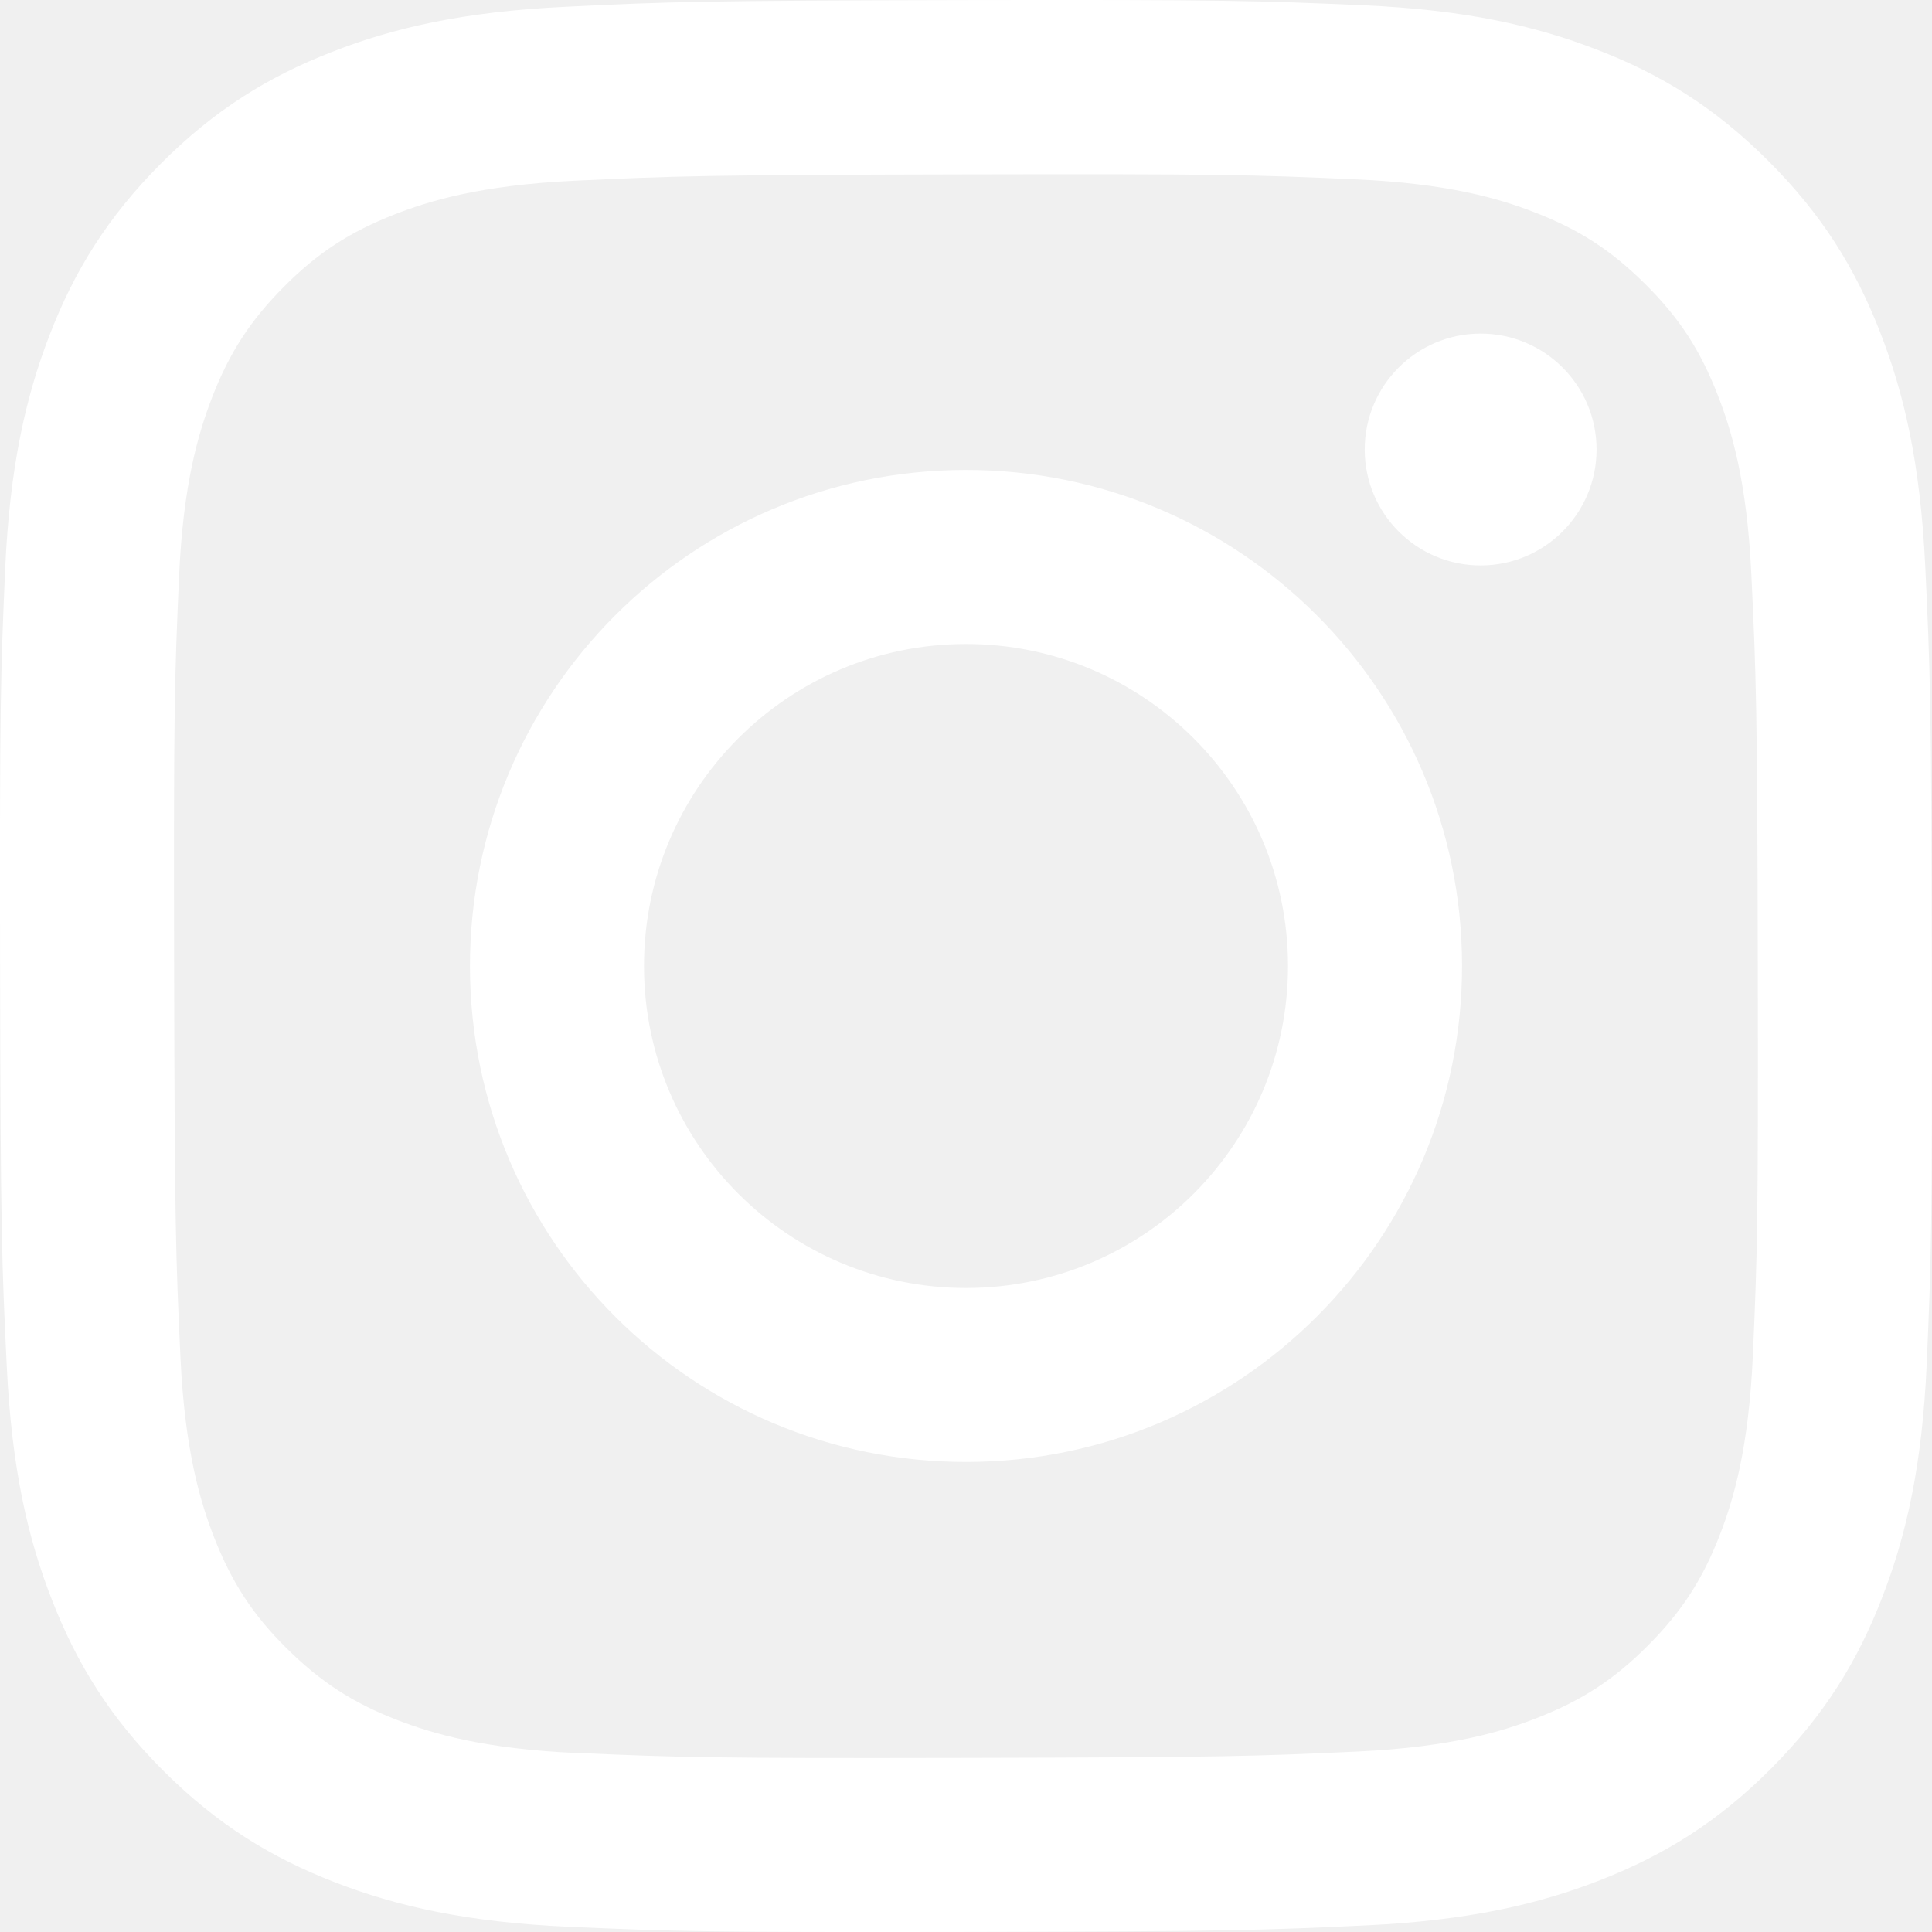
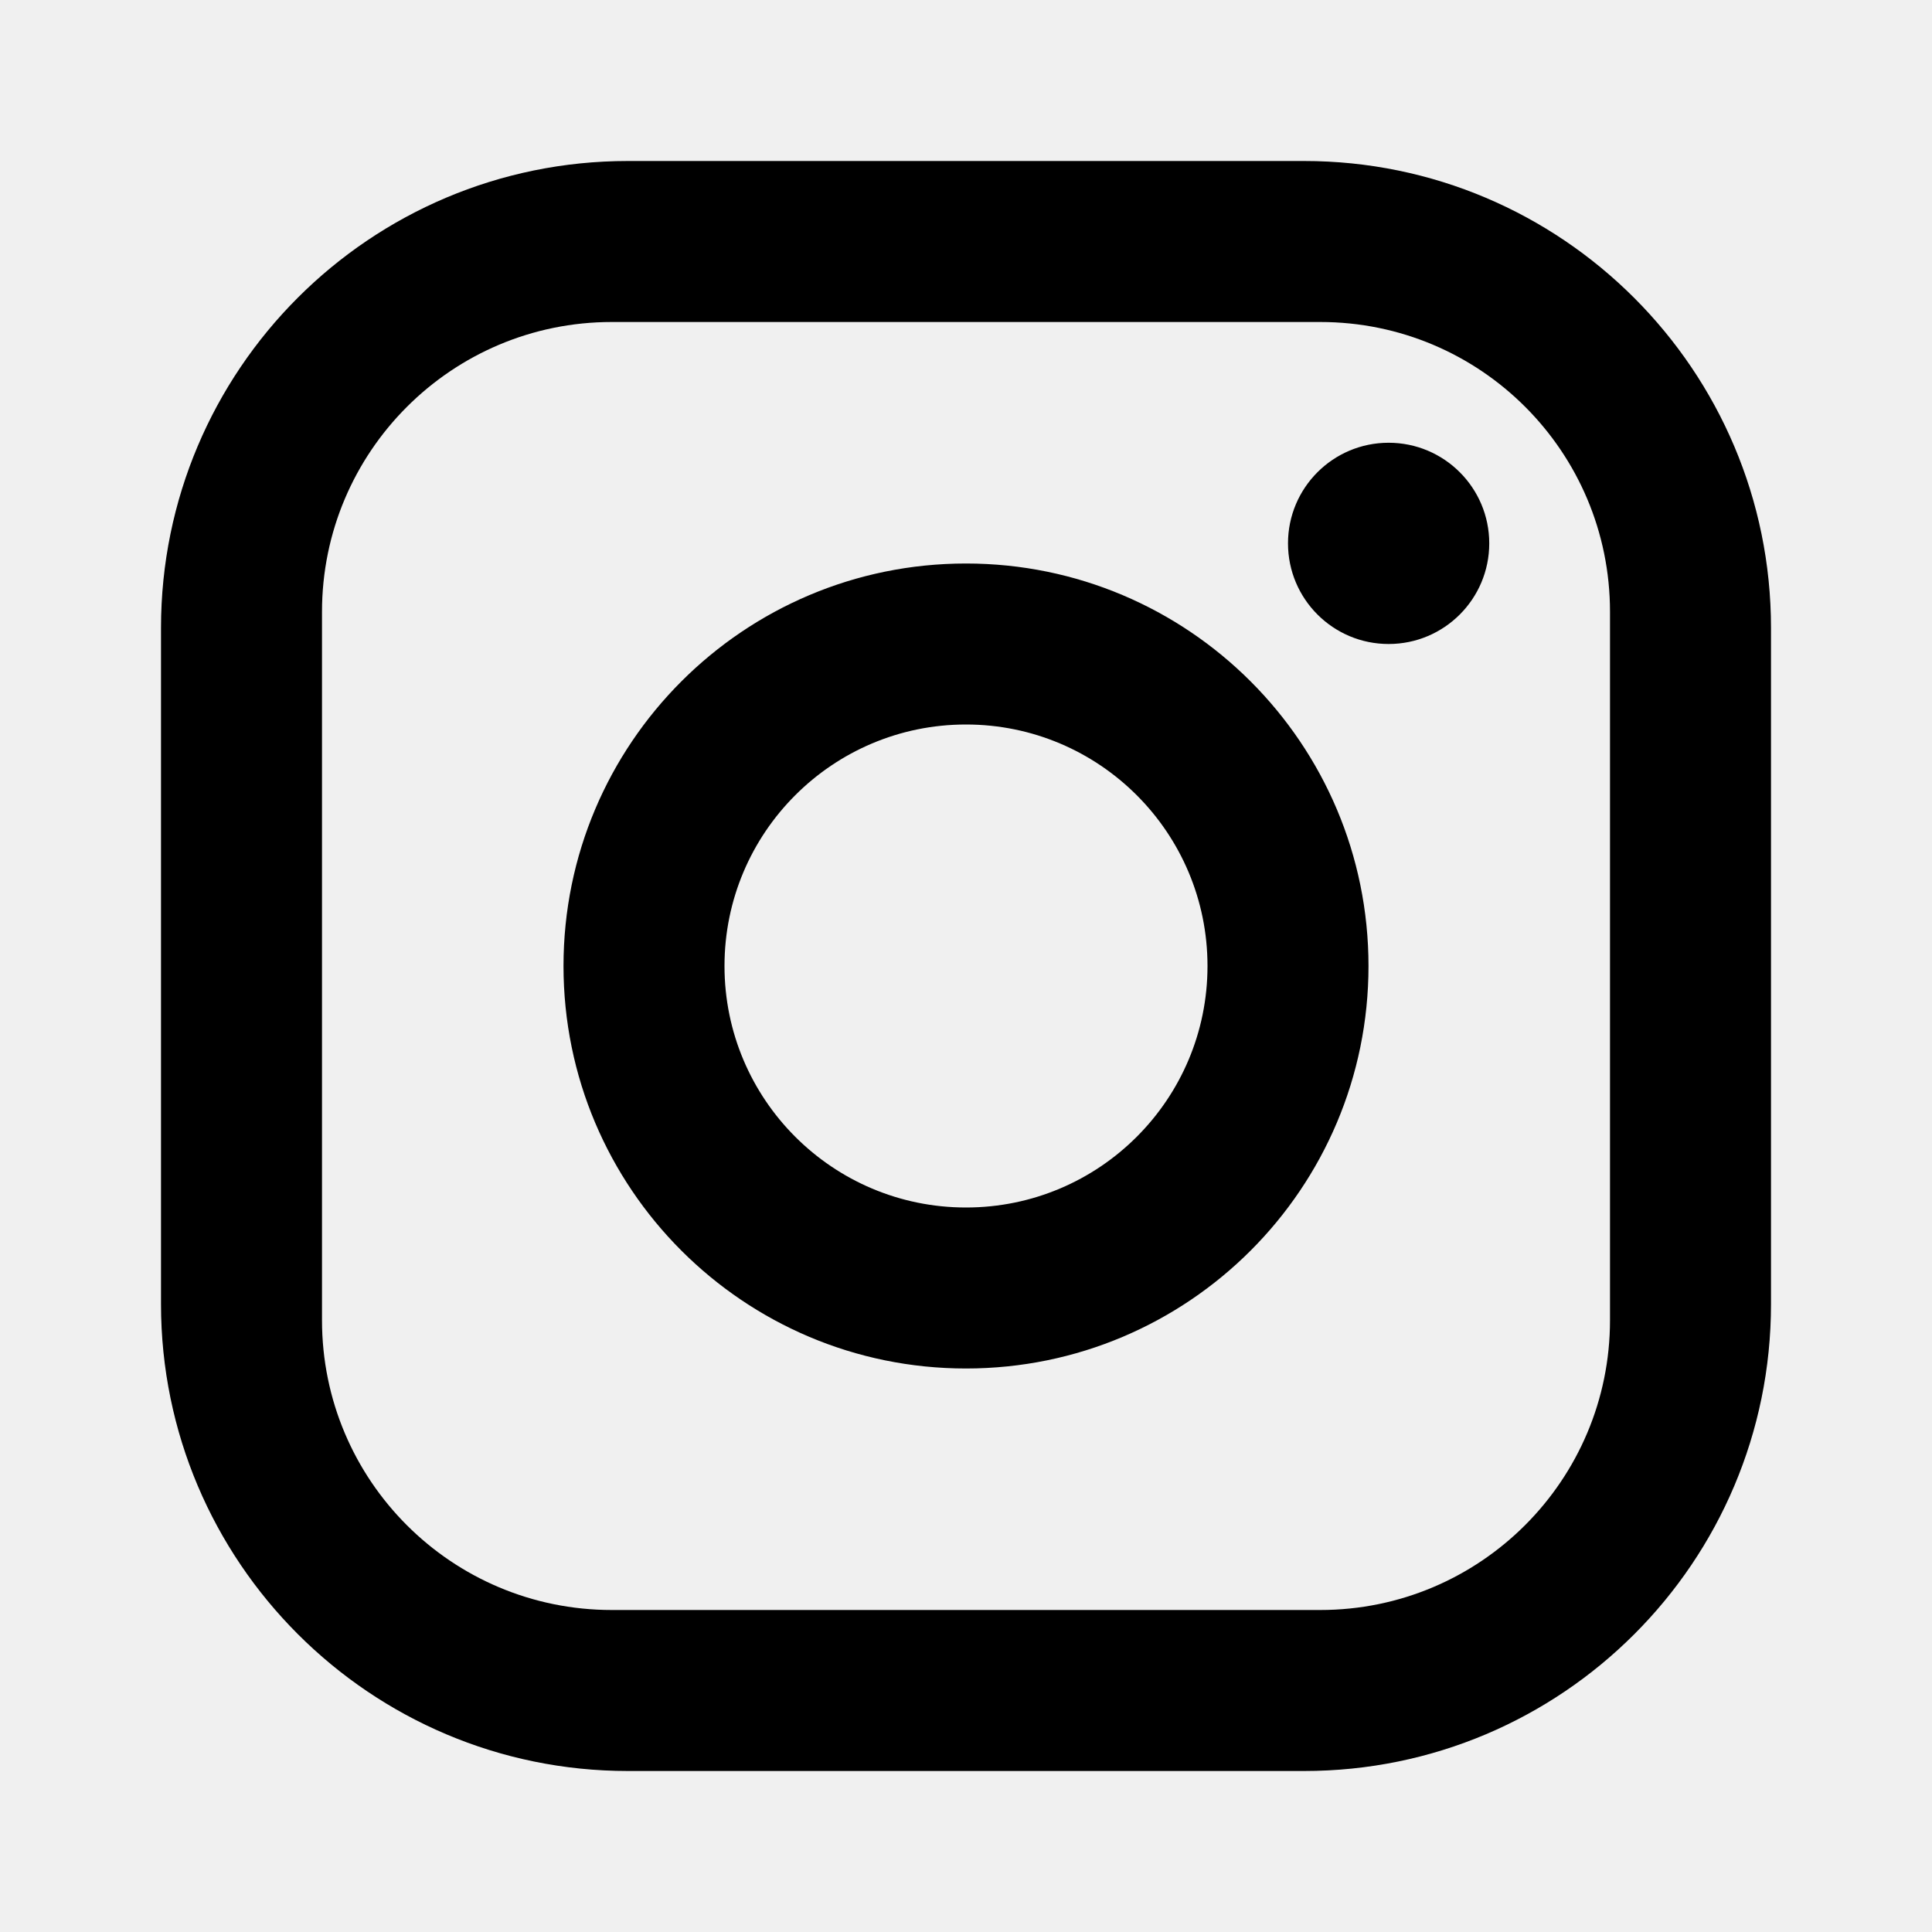
- <svg xmlns="http://www.w3.org/2000/svg" fill="#ffffff" role="img" viewBox="0 0 24 24">
-   <path d="M7.03.084c-1.277.06-2.149.264-2.911.563-.789.307-1.458.72-2.123 1.388-.665.668-1.075 1.337-1.38 2.127-.295.764-.496 1.637-.552 2.914-.056 1.278-.069 1.688-.063 4.947.006 3.259.021 3.667.083 4.947.061 1.276.264 2.148.564 2.911.308.789.72 1.457 1.388 2.123.668.665 1.337 1.074 2.128 1.38.763.295 1.636.496 2.913.552 1.277.056 1.688.069 4.946.063 3.258-.006 3.668-.021 4.948-.081 1.28-.061 2.147-.265 2.91-.563.789-.309 1.458-.72 2.123-1.388.665-.668 1.075-1.338 1.379-2.128.296-.763.497-1.636.552-2.912.056-1.281.069-1.69.063-4.948-.006-3.258-.021-3.667-.082-4.947-.061-1.28-.264-2.149-.563-2.912-.308-.789-.72-1.457-1.388-2.123C21.298 1.33 20.628.921 19.838.617 19.074.321 18.202.12 16.924.065 15.647.009 15.236-.005 11.977.001 8.718.008 8.31.021 7.03.084m.14 21.693c-1.17-.051-1.805-.245-2.229-.408-.561-.216-.96-.477-1.382-.895-.422-.418-.681-.819-.9-1.378-.164-.423-.362-1.058-.417-2.228-.059-1.264-.072-1.644-.079-4.848-.007-3.204.005-3.583.061-4.848.05-1.169.246-1.805.408-2.228.216-.561.476-.96.895-1.382.419-.422.818-.681 1.378-.9.423-.165 1.058-.361 2.227-.417 1.266-.06 1.645-.072 4.848-.079 3.203-.007 3.583.005 4.849.061 1.169.051 1.805.244 2.228.408.561.216.96.475 1.382.895.422.419.682.818.9 1.379.165.422.362 1.056.417 2.226.06 1.266.074 1.645.08 4.848.006 3.203-.005 3.583-.061 4.848-.051 1.17-.245 1.806-.408 2.229-.216.56-.476.96-.895 1.381-.419.421-.818.681-1.378.9-.422.165-1.058.362-2.226.417-1.266.059-1.645.072-4.849.079-3.204.007-3.583-.006-4.848-.061M16.953 5.586A1.44 1.44 0 1 0 18.39 4.144a1.44 1.44 0 0 0-1.437 1.442M5.838 12.012c.007 3.403 2.771 6.156 6.173 6.149 3.403-.006 6.157-2.77 6.151-6.173-.006-3.403-2.771-6.157-6.174-6.15-3.403.007-6.156 2.771-6.15 6.174M8 12.008a4 4 0 1 1 4.008 3.992A4 4 0 0 1 8 12.008" />
+ <svg xmlns="http://www.w3.org/2000/svg" width="1em" height="1em" viewBox="0 0 24 24">
+   <path fill="currentColor" d="M7.8 2h8.4C19.4 2 22 4.6 22 7.8v8.4a5.8 5.8 0 0 1-5.8 5.8H7.8C4.6 22 2 19.4 2 16.2V7.8A5.8 5.8 0 0 1 7.8 2m-.2 2A3.6 3.6 0 0 0 4 7.6v8.8C4 18.39 5.61 20 7.6 20h8.8a3.6 3.6 0 0 0 3.6-3.6V7.6C20 5.61 18.39 4 16.4 4zm9.65 1.5a1.25 1.25 0 0 1 1.25 1.25A1.25 1.25 0 0 1 17.25 8A1.25 1.25 0 0 1 16 6.75a1.25 1.25 0 0 1 1.25-1.25M12 7a5 5 0 0 1 5 5a5 5 0 0 1-5 5a5 5 0 0 1-5-5a5 5 0 0 1 5-5m0 2a3 3 0 0 0-3 3a3 3 0 0 0 3 3a3 3 0 0 0 3-3a3 3 0 0 0-3-3" />
</svg>
